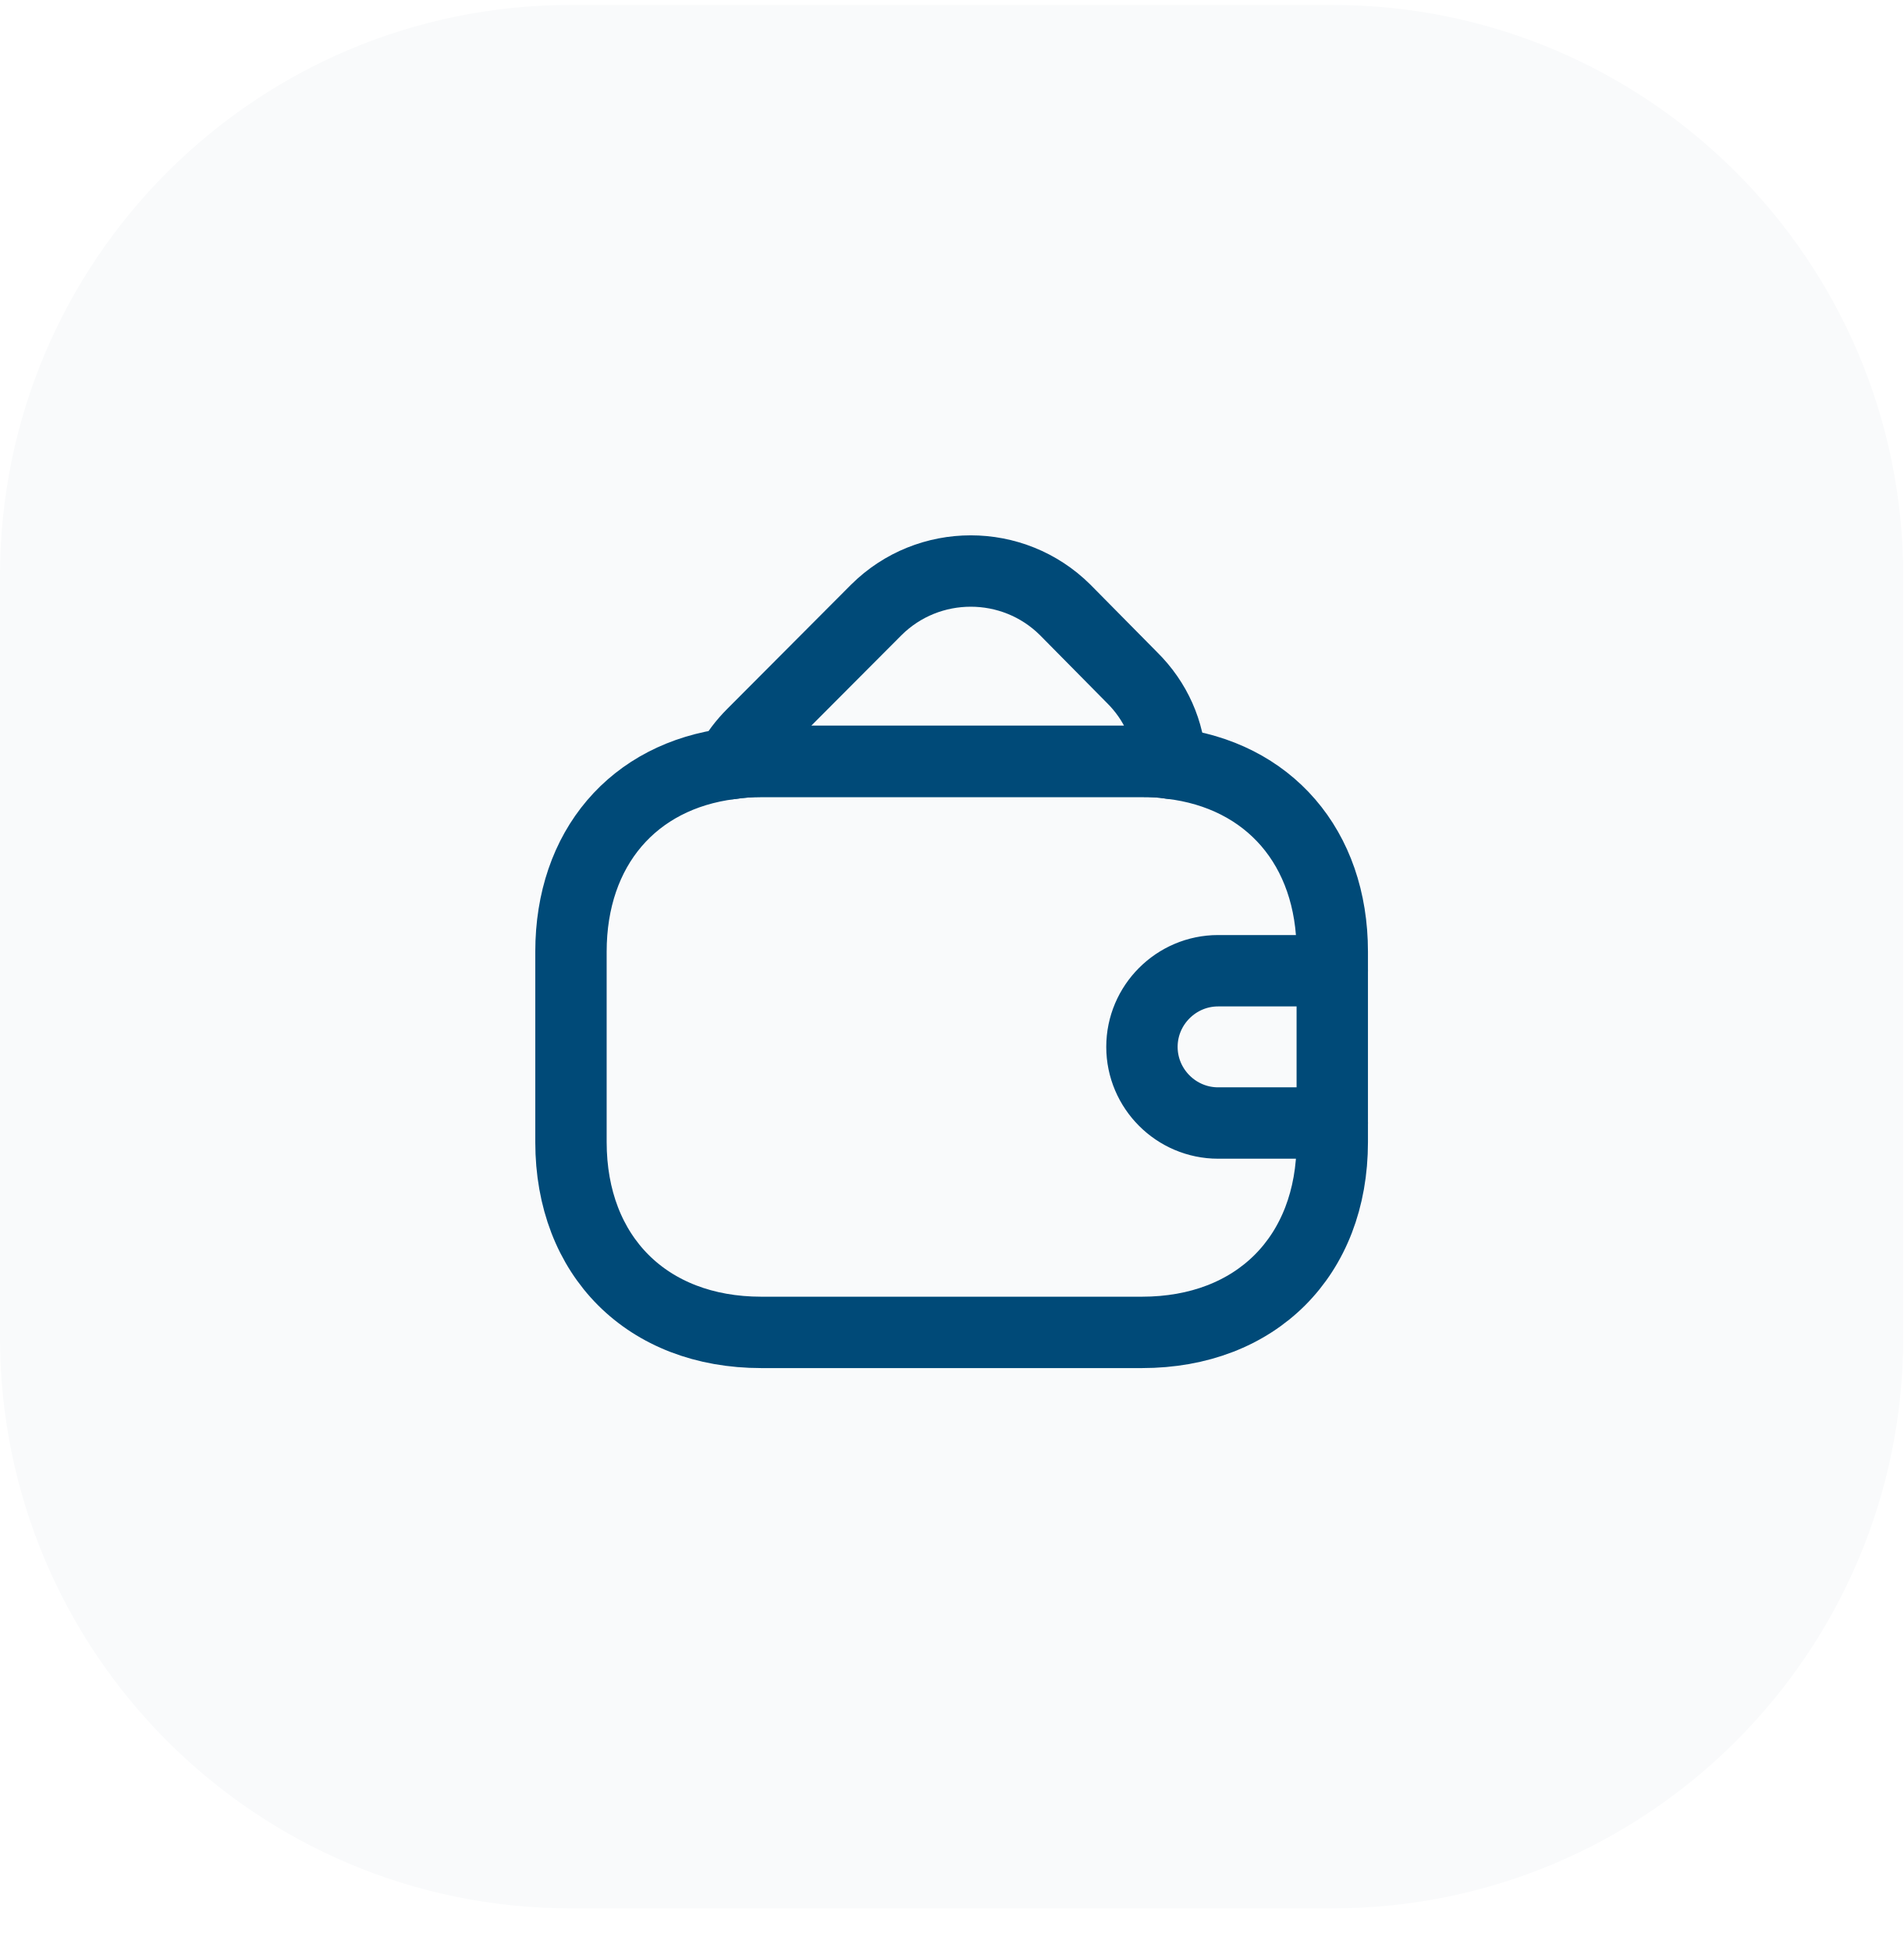
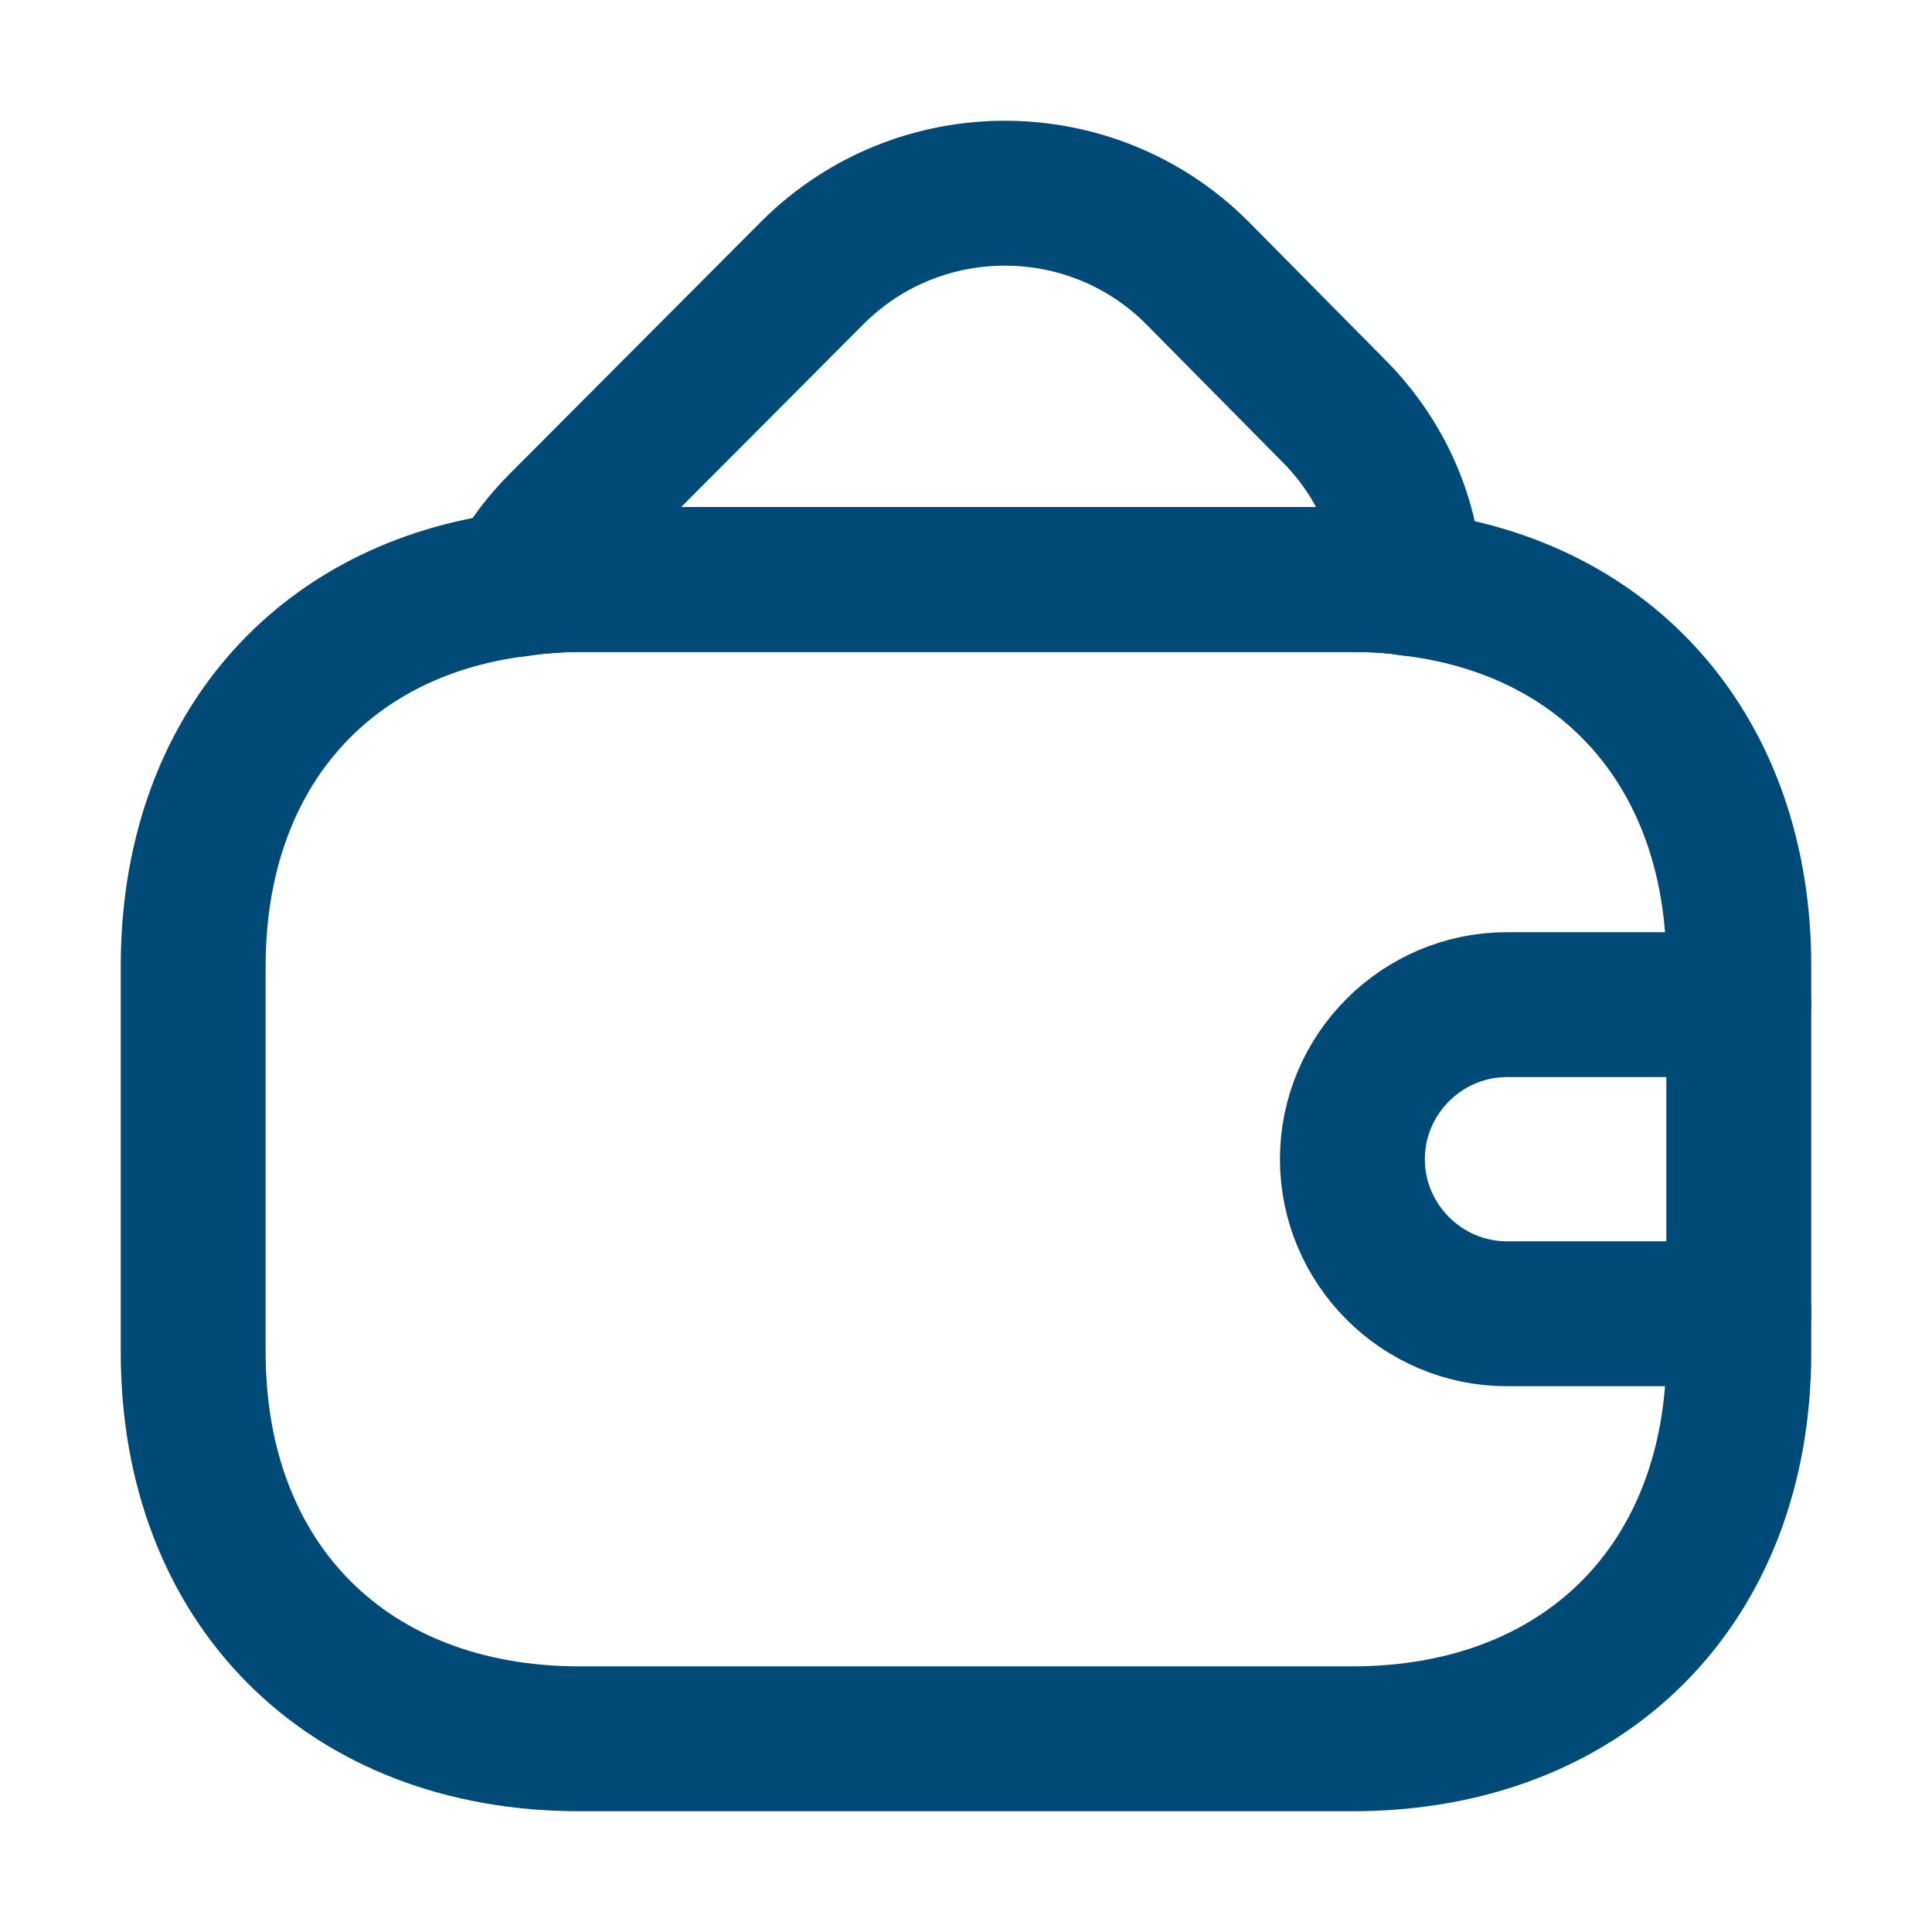
- <svg xmlns="http://www.w3.org/2000/svg" width="40" height="41" viewBox="0 0 40 41" fill="none">
-   <rect y="0.104" width="40" height="40" rx="12" fill="#F9FAFB" />
-   <path d="M28 20V24C28 26.4 26.4 28 24 28H16C13.6 28 12 26.4 12 24V20C12 17.824 13.312 16.304 15.352 16.048C15.56 16.016 15.776 16 16 16H24C24.208 16 24.408 16.008 24.6 16.04C26.664 16.28 28 17.808 28 20Z" stroke="#004A78" stroke-width="1.5" stroke-linecap="round" stroke-linejoin="round" />
-   <path d="M24.602 16.04C24.41 16.008 24.209 16 24.002 16H16.002C15.777 16 15.562 16.016 15.354 16.048C15.466 15.824 15.626 15.616 15.818 15.424L18.418 12.816C19.514 11.728 21.29 11.728 22.386 12.816L23.785 14.232C24.297 14.736 24.57 15.376 24.602 16.04Z" stroke="#004A78" stroke-width="1.5" stroke-linecap="round" stroke-linejoin="round" />
-   <path d="M28 20.4H25.6C24.72 20.4 24 21.12 24 22C24 22.88 24.72 23.6 25.6 23.6H28" stroke="#004A78" stroke-width="1.5" stroke-linecap="round" stroke-linejoin="round" />
+ <svg xmlns="http://www.w3.org/2000/svg" width="20" height="20" viewBox="0 0 20 20" fill="none">
+   <path d="M18 10V14C18 16.4 16.4 18 14 18H6C3.6 18 2 16.4 2 14V10C2 7.824 3.312 6.304 5.352 6.048C5.56 6.016 5.776 6 6 6H14C14.208 6 14.408 6.008 14.6 6.04C16.664 6.28 18 7.808 18 10Z" stroke="#004A78" stroke-width="1.5" stroke-linecap="round" stroke-linejoin="round" />
+   <path d="M14.601 6.04C14.409 6.008 14.21 6 14.002 6H6.002C5.778 6 5.562 6.016 5.354 6.048C5.466 5.824 5.626 5.616 5.818 5.424L8.418 2.816C9.514 1.728 11.29 1.728 12.386 2.816L13.786 4.232C14.297 4.736 14.569 5.376 14.601 6.04Z" stroke="#004A78" stroke-width="1.5" stroke-linecap="round" stroke-linejoin="round" />
+   <path d="M18 10.4H15.6C14.72 10.4 14 11.12 14 12C14 12.88 14.72 13.6 15.6 13.6H18" stroke="#004A78" stroke-width="1.5" stroke-linecap="round" stroke-linejoin="round" />
</svg>
